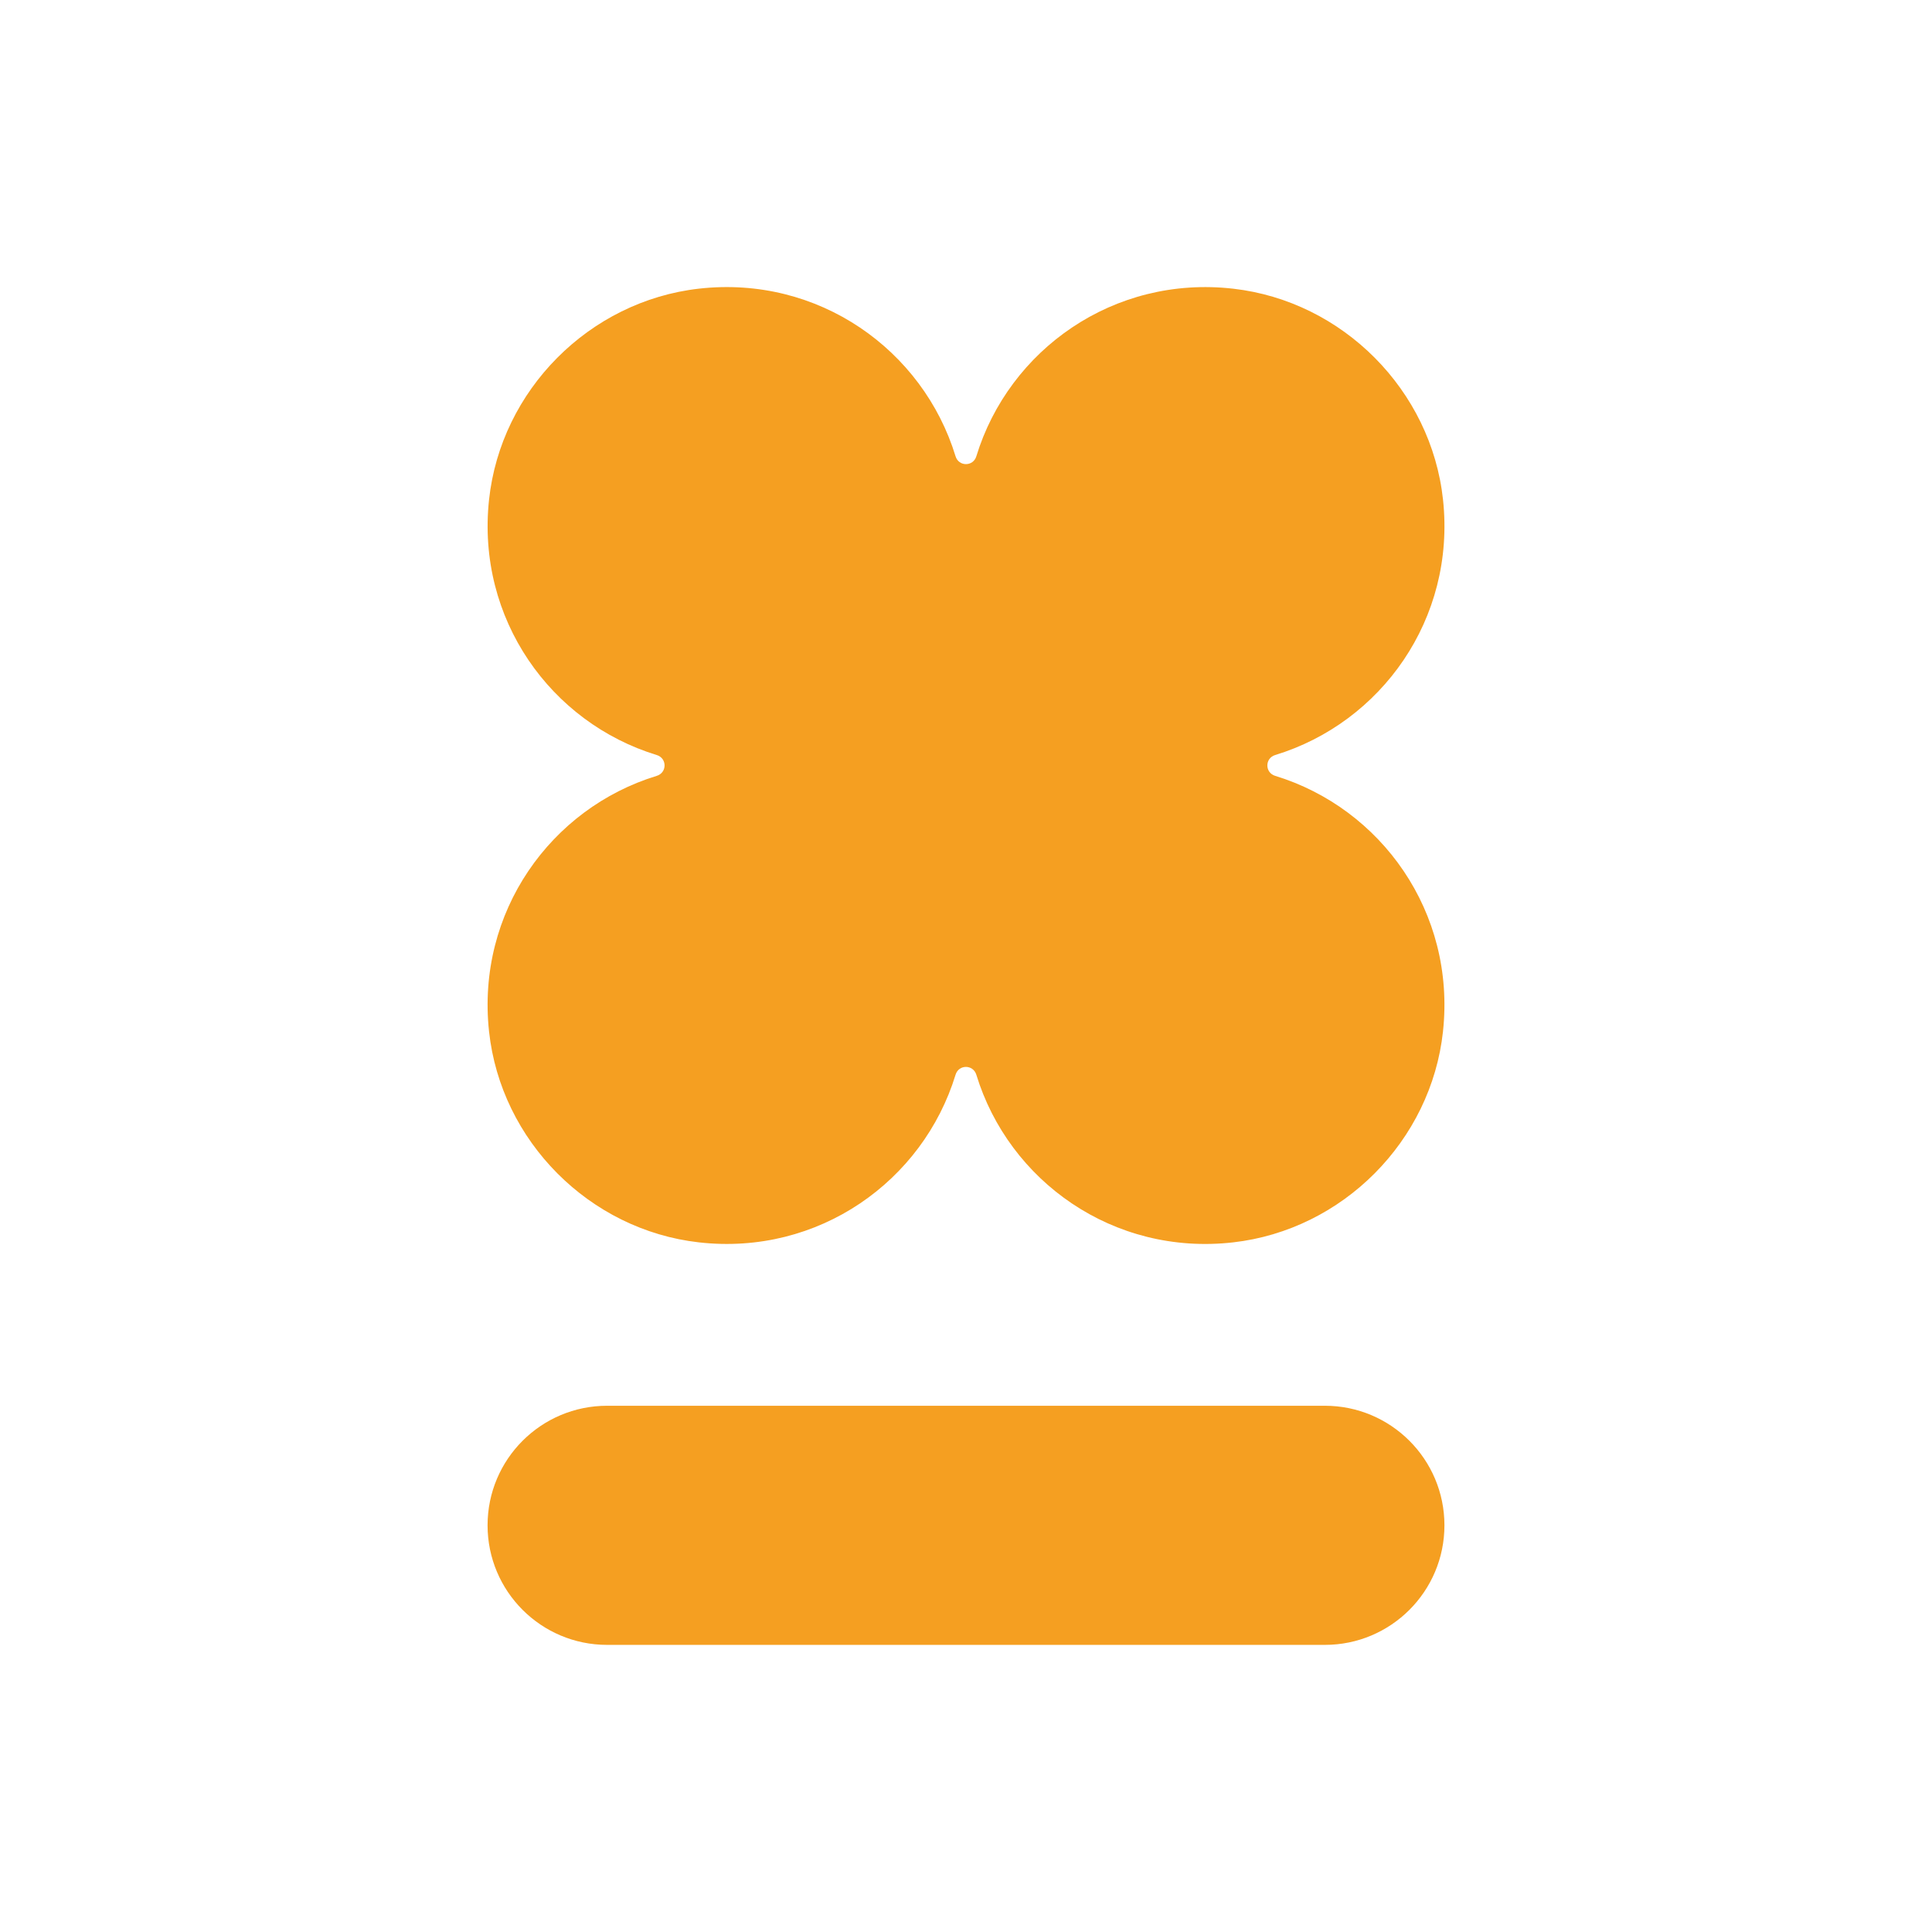
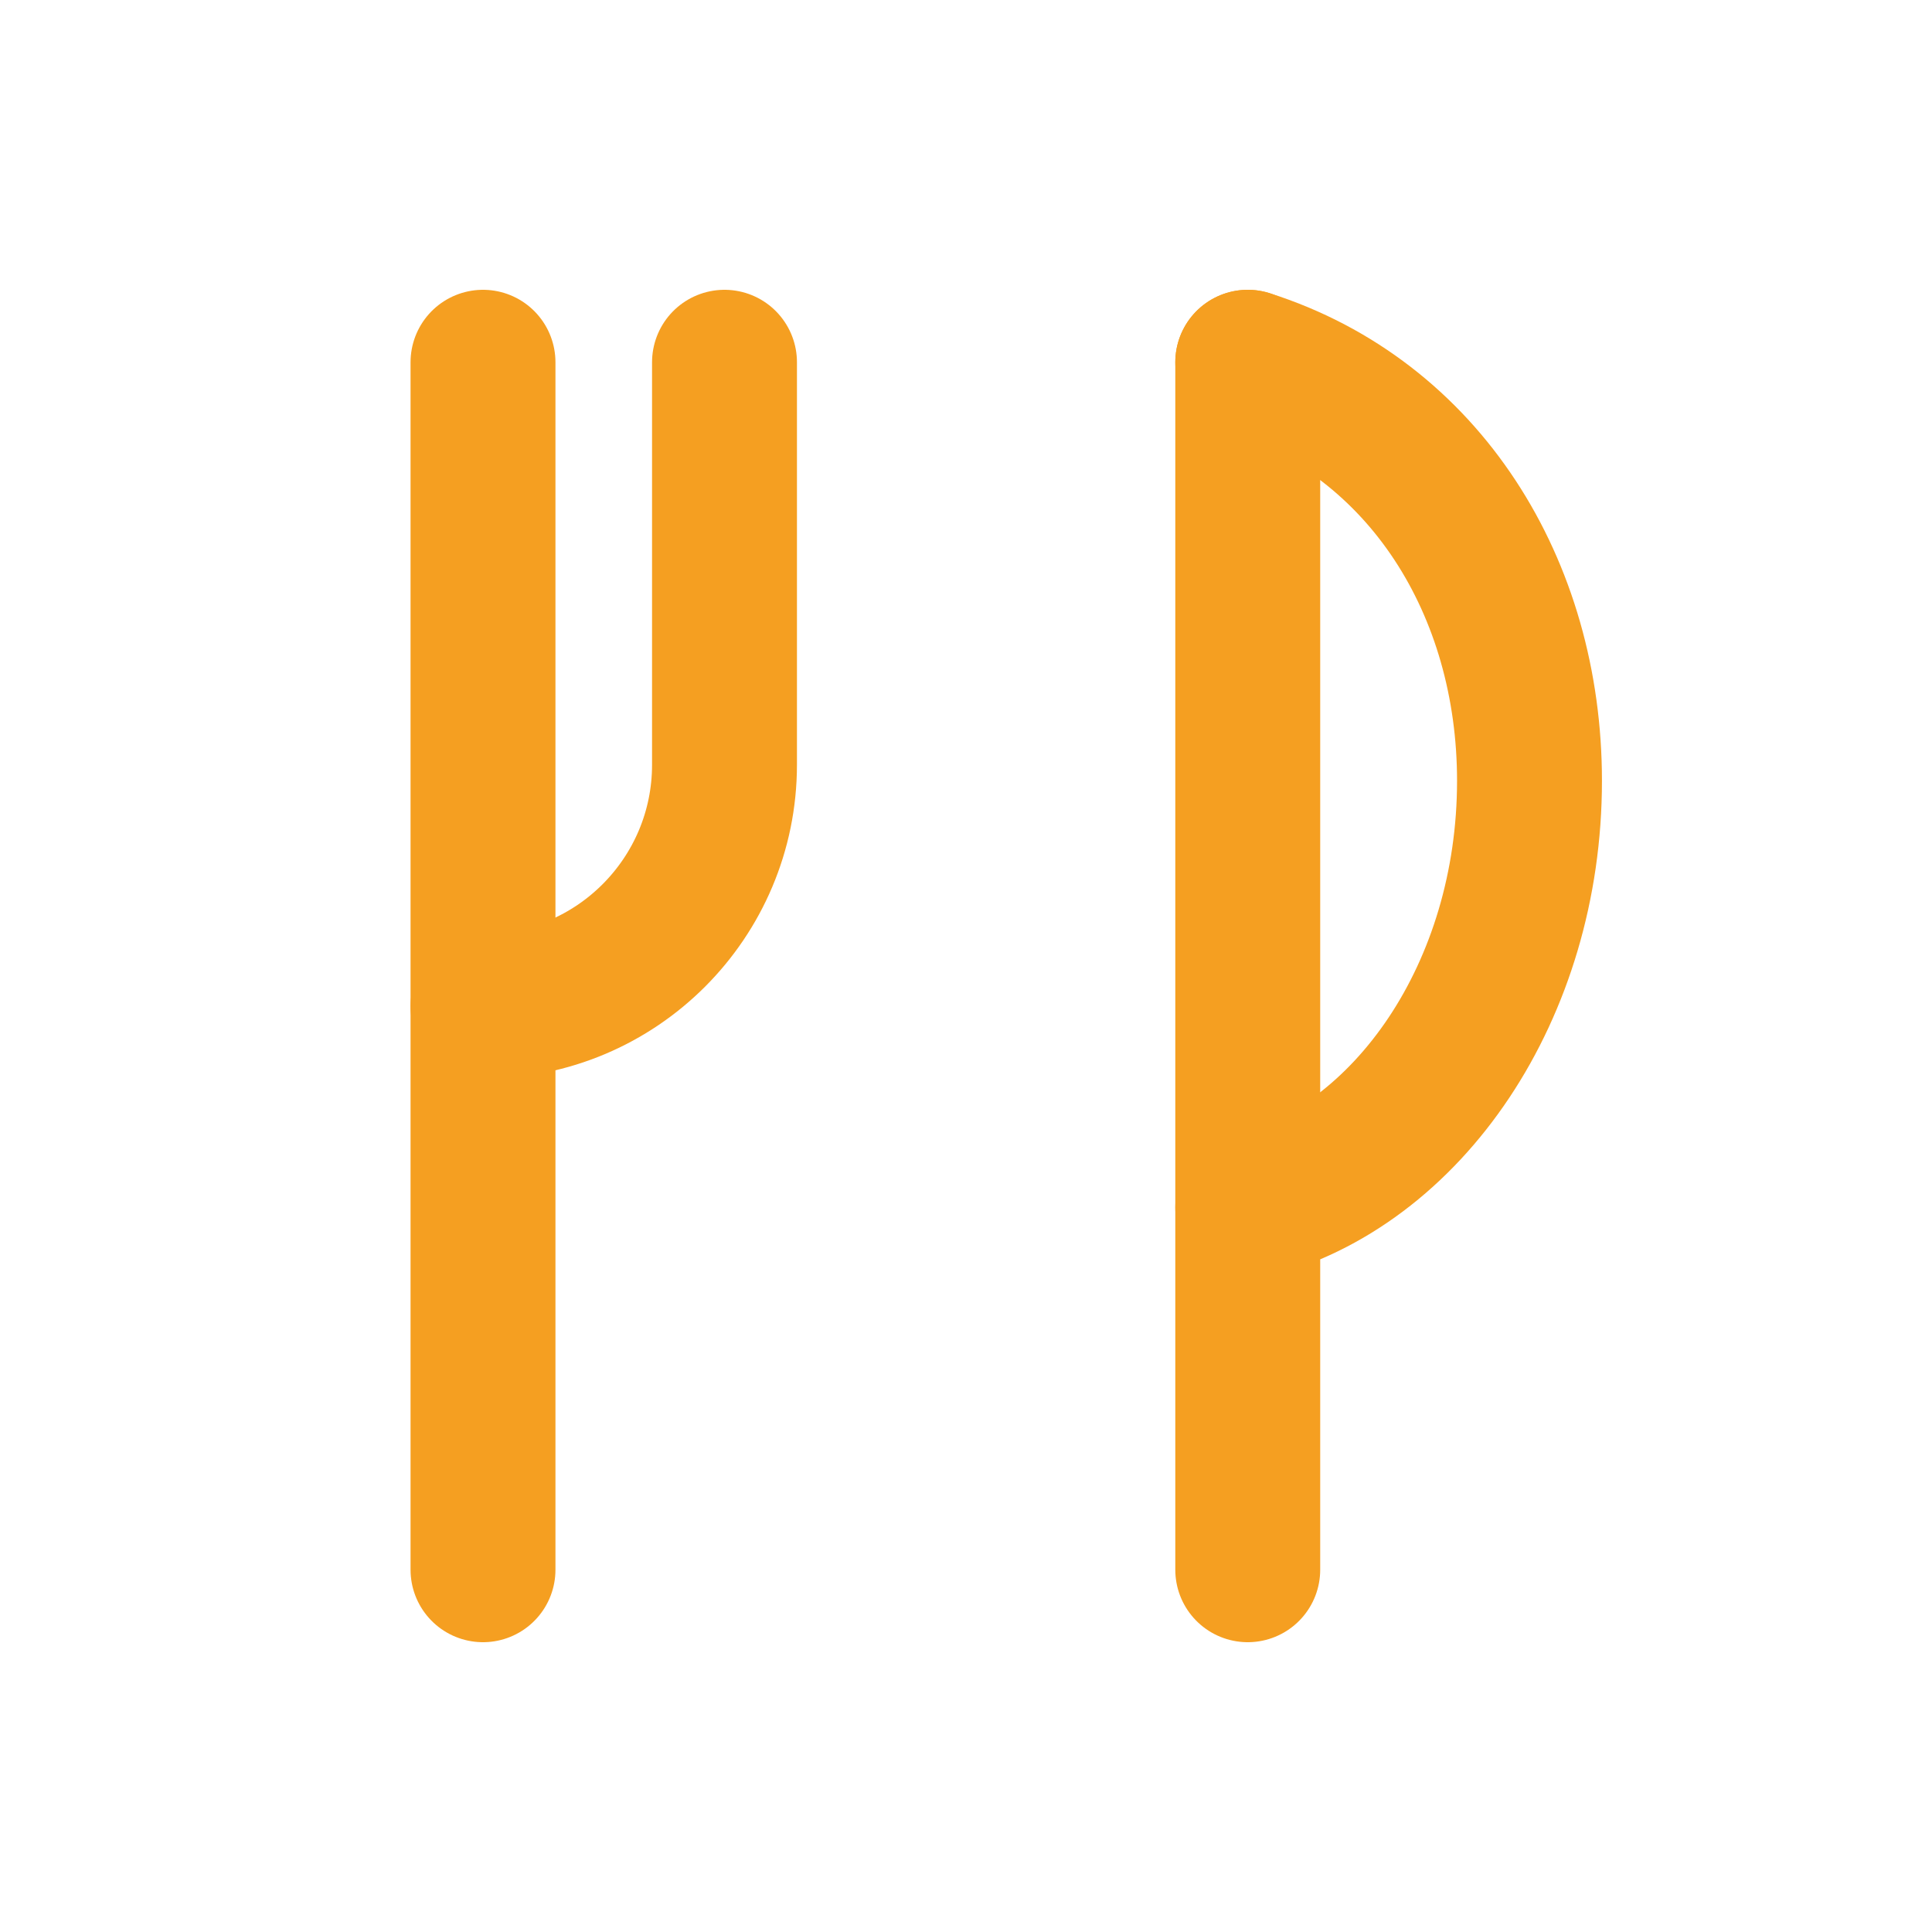
- <svg xmlns="http://www.w3.org/2000/svg" id="Layer_1" data-name="Layer 1" viewBox="0 0 512 512">
-   <defs>
-     <style>
-       .cls-1 {
-         fill: #f59f21;
-       }
-     </style>
-   </defs>
-   <path class="cls-1" d="M382.41,273.33c-3.13,29.04-26.59,52.61-55.61,55.91-31.72,3.61-59.45-16.23-68.06-44.42-.85-2.77-4.67-2.77-5.51,0-8.61,28.17-36.31,48.01-68.01,44.42-29.02-3.28-52.49-26.86-55.62-55.9-3.41-31.6,16.36-59.15,44.44-67.73,2.77-.85,2.77-4.67,0-5.52-28.06-8.57-47.82-36.06-44.44-67.65,3.11-29.04,26.57-52.64,55.59-55.94,31.72-3.6,59.43,16.24,68.04,44.42.84,2.77,4.67,2.77,5.51,0,8.61-28.19,36.36-48.04,68.1-44.41,29.02,3.32,52.47,26.91,55.58,55.95,3.38,31.58-16.41,59.07-44.48,67.63-2.77.85-2.77,4.67,0,5.52,28.08,8.58,47.88,36.12,44.47,67.71Z" />
-   <rect class="cls-1" x="129.21" y="372.54" width="253.58" height="63.37" rx="31.69" ry="31.69" />
+ <svg xmlns="http://www.w3.org/2000/svg" viewBox="0 0 24 24" fill="none" stroke="#f59f21" stroke-width="1.8" stroke-linecap="round" stroke-linejoin="round">
+   <path d="M6 4.5v15" />
+   <path d="M9 4.5v5a3 3 0 0 1-3 3" />
+   <path d="M15.5 4.5c2.2.7 3.5 2.8 3.5 5.2 0 2.6-1.5 4.8-3.5 5.3v4.5" />
+   <path d="M15.5 4.5v10.5" />
</svg>
